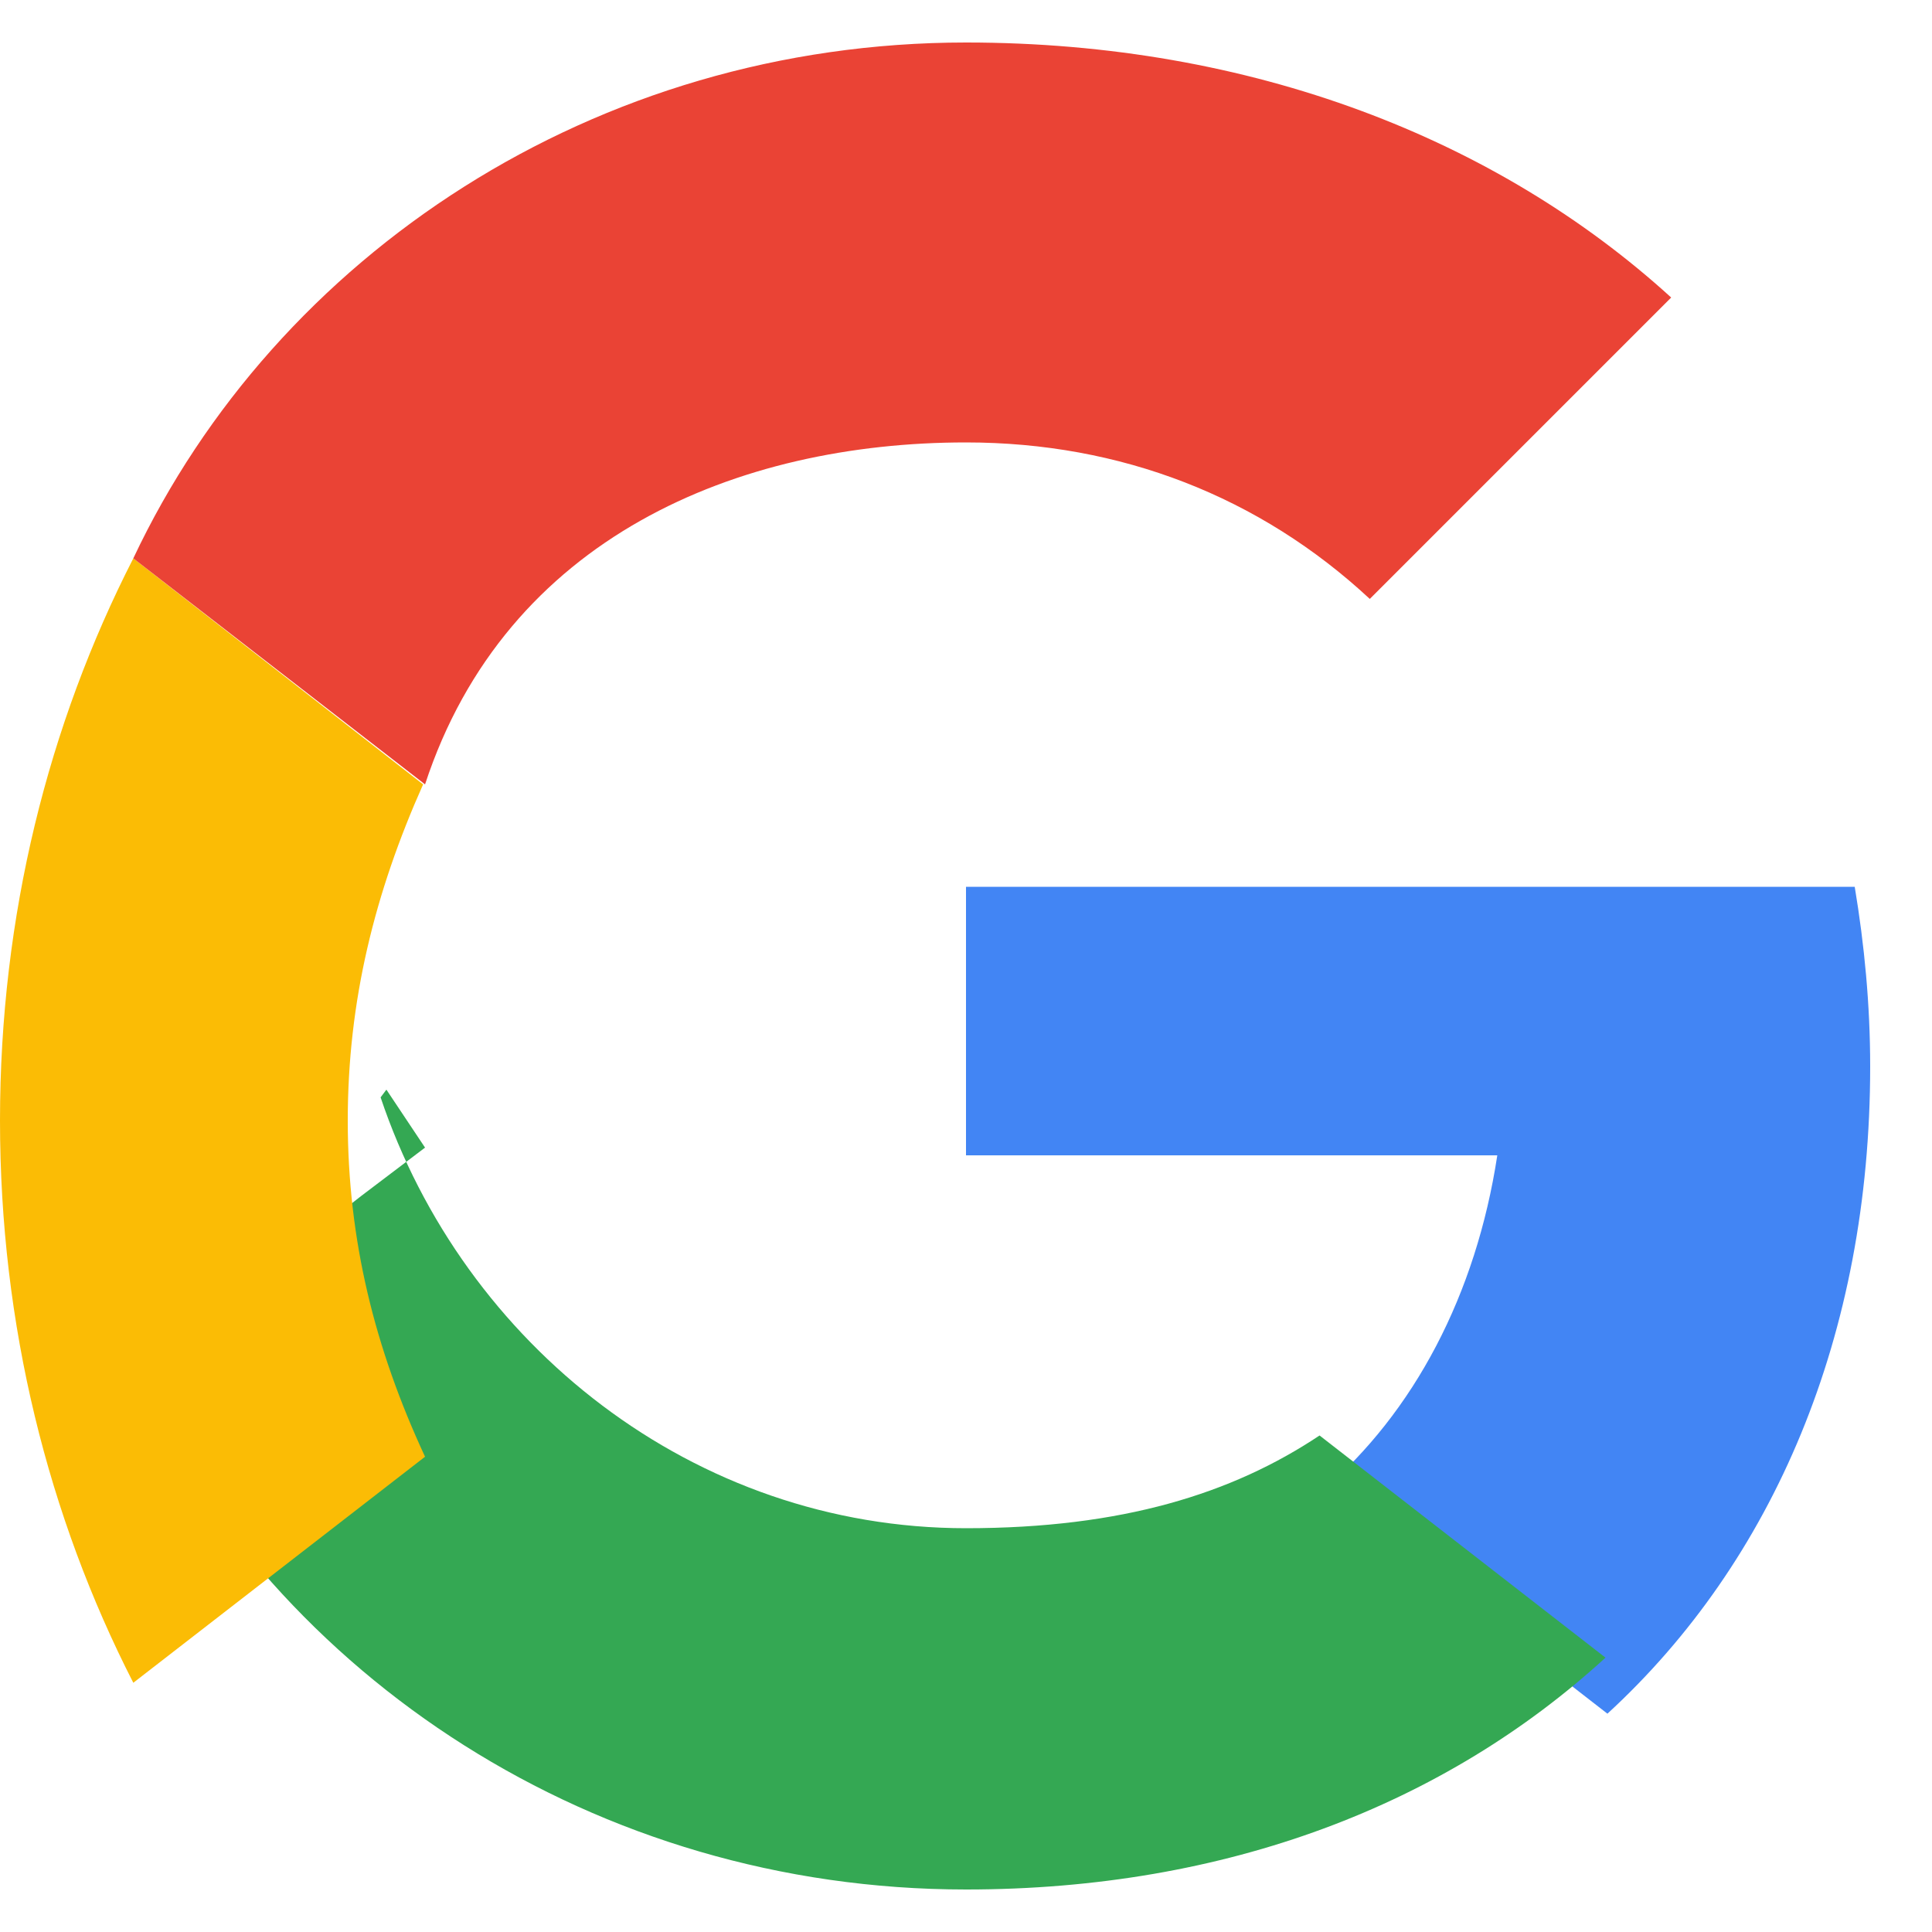
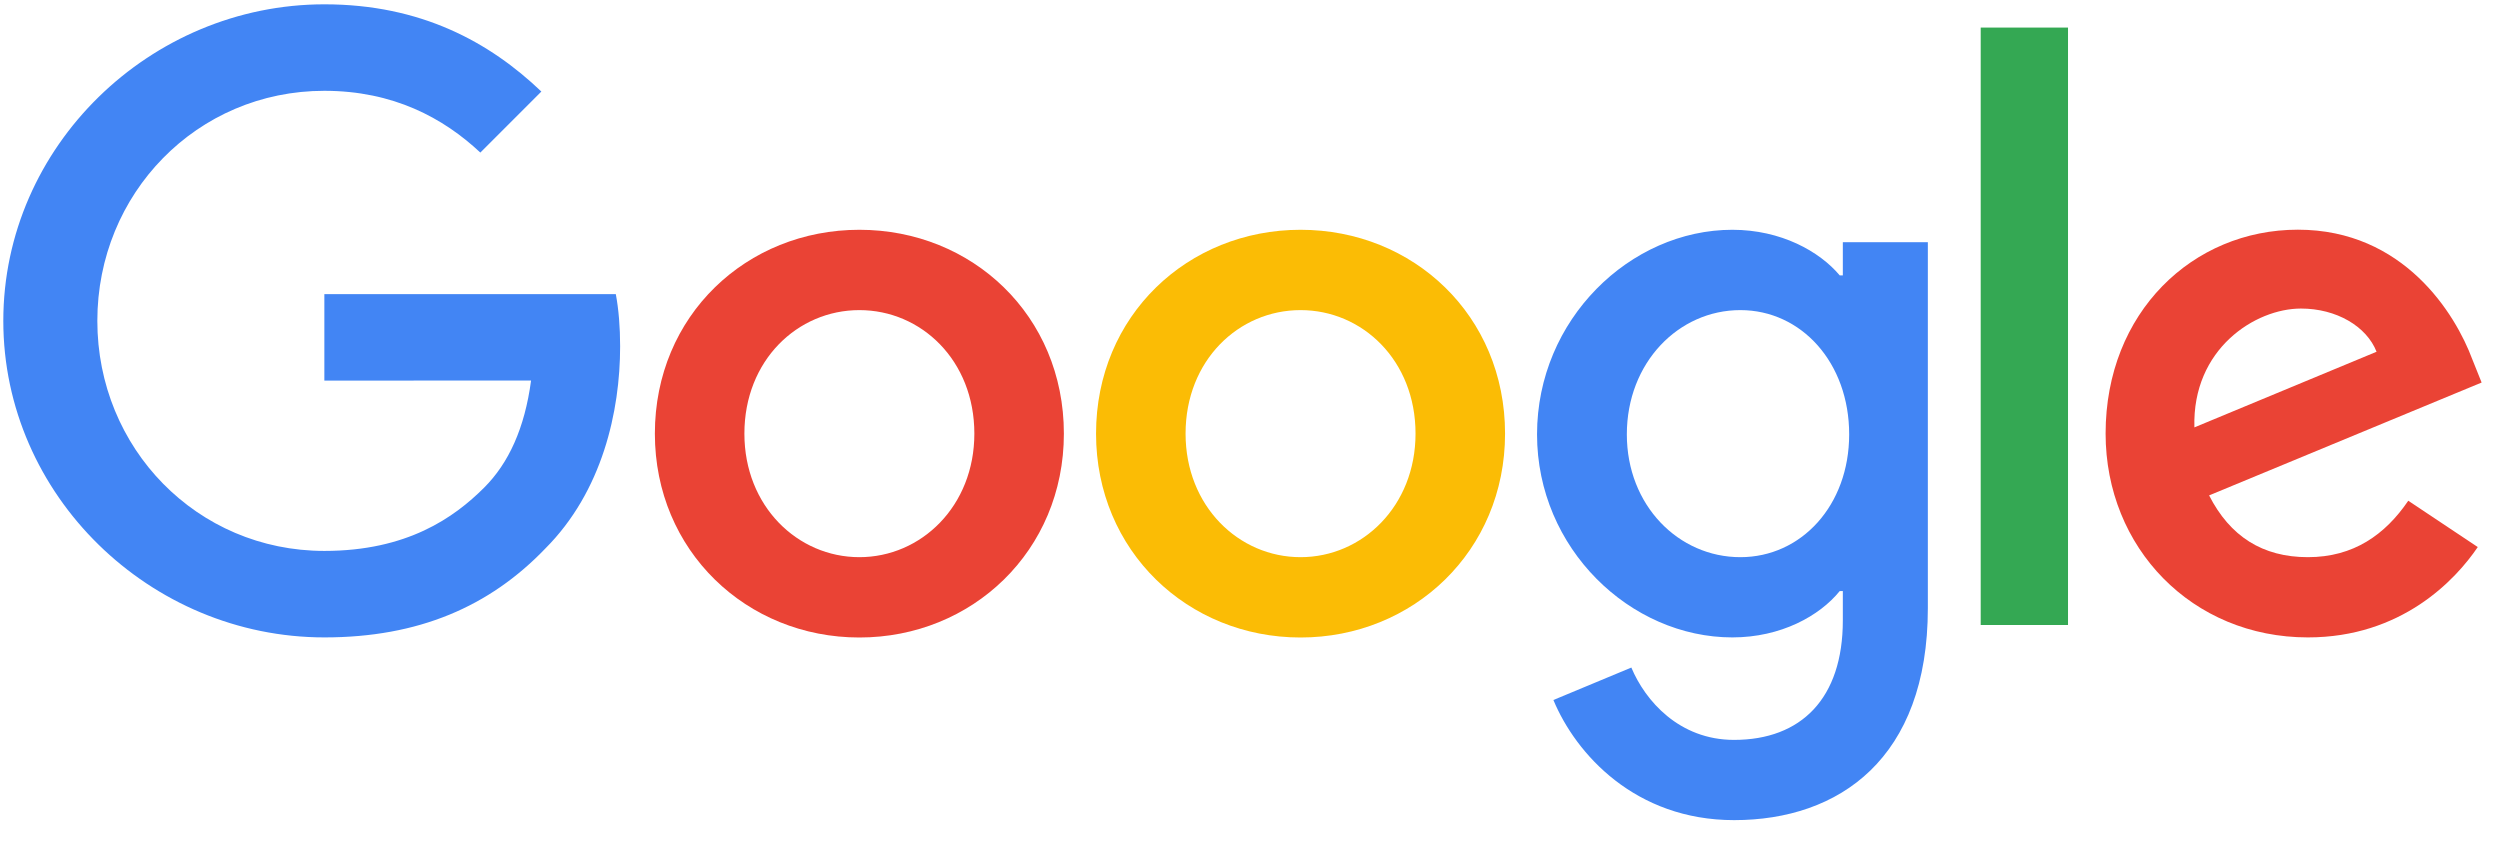
- <svg xmlns="http://www.w3.org/2000/svg" viewBox="0 0 100 100" fill="currentColor">
-   <path d="M50 40.2v19.6h27.5c-1.1 7.2-4.3 13.3-9.1 17.4l14.8 11.5c8.6-7.9 13.6-19.6 13.6-33.5 0-3.2-.3-6.3-.8-9.3H50z" fill="#4285f4" />
-   <path d="M22 59.4l-3.3 2.5-11.8 9.2C14.3 86.8 30.8 97.8 50 97.8c13.5 0 24.8-4.4 33.1-12l-14.8-11.5c-4.5 3-10.2 4.8-18.3 4.8-14.1 0-26-9.5-30.3-22.3l.3-.4z" fill="#34a853" />
-   <path d="M6.9 28.9C2.5 37.5 0 47.4 0 58c0 10.6 2.5 20.5 6.9 29.1l15.1-11.7C19.4 69.8 18 64.2 18 58s1.4-11.8 3.9-17.4L6.9 28.9z" fill="#fbbc05" />
-   <path d="M50 22.9c8 0 15.2 2.8 20.9 8.1l15.6-15.6C77.5 7.2 64.8 2.2 50 2.2 30.8 2.2 14.3 13.2 6.9 28.9l15.1 11.7c4.2-12.8 16.2-17.7 28-17.7z" fill="#ea4335" />
+ <svg xmlns="http://www.w3.org/2000/svg" viewBox="0 0 272 92">
+   <path fill="#EA4335" d="M115.75 47.18c0 12.77-9.99 22.18-22.25 22.18s-22.25-9.41-22.25-22.18C71.25 34.32 81.24 25 93.5 25s22.25 9.32 22.25 22.18zm-9.74 0c0-7.98-5.79-13.44-12.51-13.44S80.99 39.2 80.99 47.18c0 7.9 5.79 13.44 12.51 13.44s12.51-5.55 12.51-13.44z" />
+   <path fill="#FBBC05" d="M163.75 47.18c0 12.77-9.99 22.18-22.25 22.18s-22.25-9.41-22.25-22.18c0-12.85 9.99-22.18 22.25-22.18s22.25 9.32 22.25 22.18zm-9.74 0c0-7.98-5.79-13.44-12.51-13.44s-12.51 5.46-12.51 13.44c0 7.9 5.79 13.44 12.51 13.44s12.51-5.55 12.51-13.44z" />
+   <path fill="#4285F4" d="M209.75 26.34v39.82c0 16.38-9.66 23.07-21.08 23.07-10.75 0-17.22-7.19-19.66-13.07l8.48-3.53c1.51 3.61 5.21 7.87 11.17 7.87 7.31 0 11.84-4.51 11.84-13v-3.19h-.34c-2.18 2.69-6.38 5.04-11.68 5.04-11.09 0-21.25-9.66-21.25-22.09 0-12.52 10.16-22.26 21.25-22.26 5.29 0 9.49 2.35 11.68 4.96h.34v-3.61h9.25zm-8.56 20.92c0-7.81-5.21-13.52-11.84-13.52-6.72 0-12.35 5.71-12.35 13.52 0 7.73 5.63 13.36 12.35 13.36 6.63 0 11.84-5.63 11.84-13.36z" />
+   <path fill="#34A853" d="M225 3v65h-9.5V3h9.5z" />
+   <path fill="#EA4335" d="M262.02 54.48l7.56 5.04c-2.44 3.61-8.32 9.83-18.48 9.83-12.6 0-22.01-9.74-22.01-22.18 0-13.19 9.49-22.18 20.92-22.18 11.51 0 17.14 9.16 18.98 14.11l1.01 2.52-29.65 12.28c2.27 4.45 5.8 6.72 10.75 6.72 4.96 0 8.4-2.44 10.92-6.14zm-23.27-7.98l19.82-8.23c-1.09-2.77-4.37-4.7-8.23-4.7-4.95 0-11.84 4.37-11.59 12.93z" />
+   <path fill="#4285F4" d="M35.29 41.41V32H67c.31 1.64.47 3.58.47 5.68 0 7.06-1.93 15.79-8.15 22.01-6.05 6.3-13.78 9.66-24.02 9.66C16.32 69.35.36 53.89.36 34.91.36 15.93 16.32.47 35.3.47c10.5 0 17.98 4.12 23.6 9.49l-6.64 6.64c-4.03-3.78-9.49-6.72-16.97-6.72-13.86 0-24.7 11.17-24.7 25.03 0 13.86 10.84 25.03 24.7 25.03 8.99 0 14.11-3.61 17.39-6.89 2.66-2.66 4.41-6.46 5.1-11.65l-22.49.01z" />
</svg>
